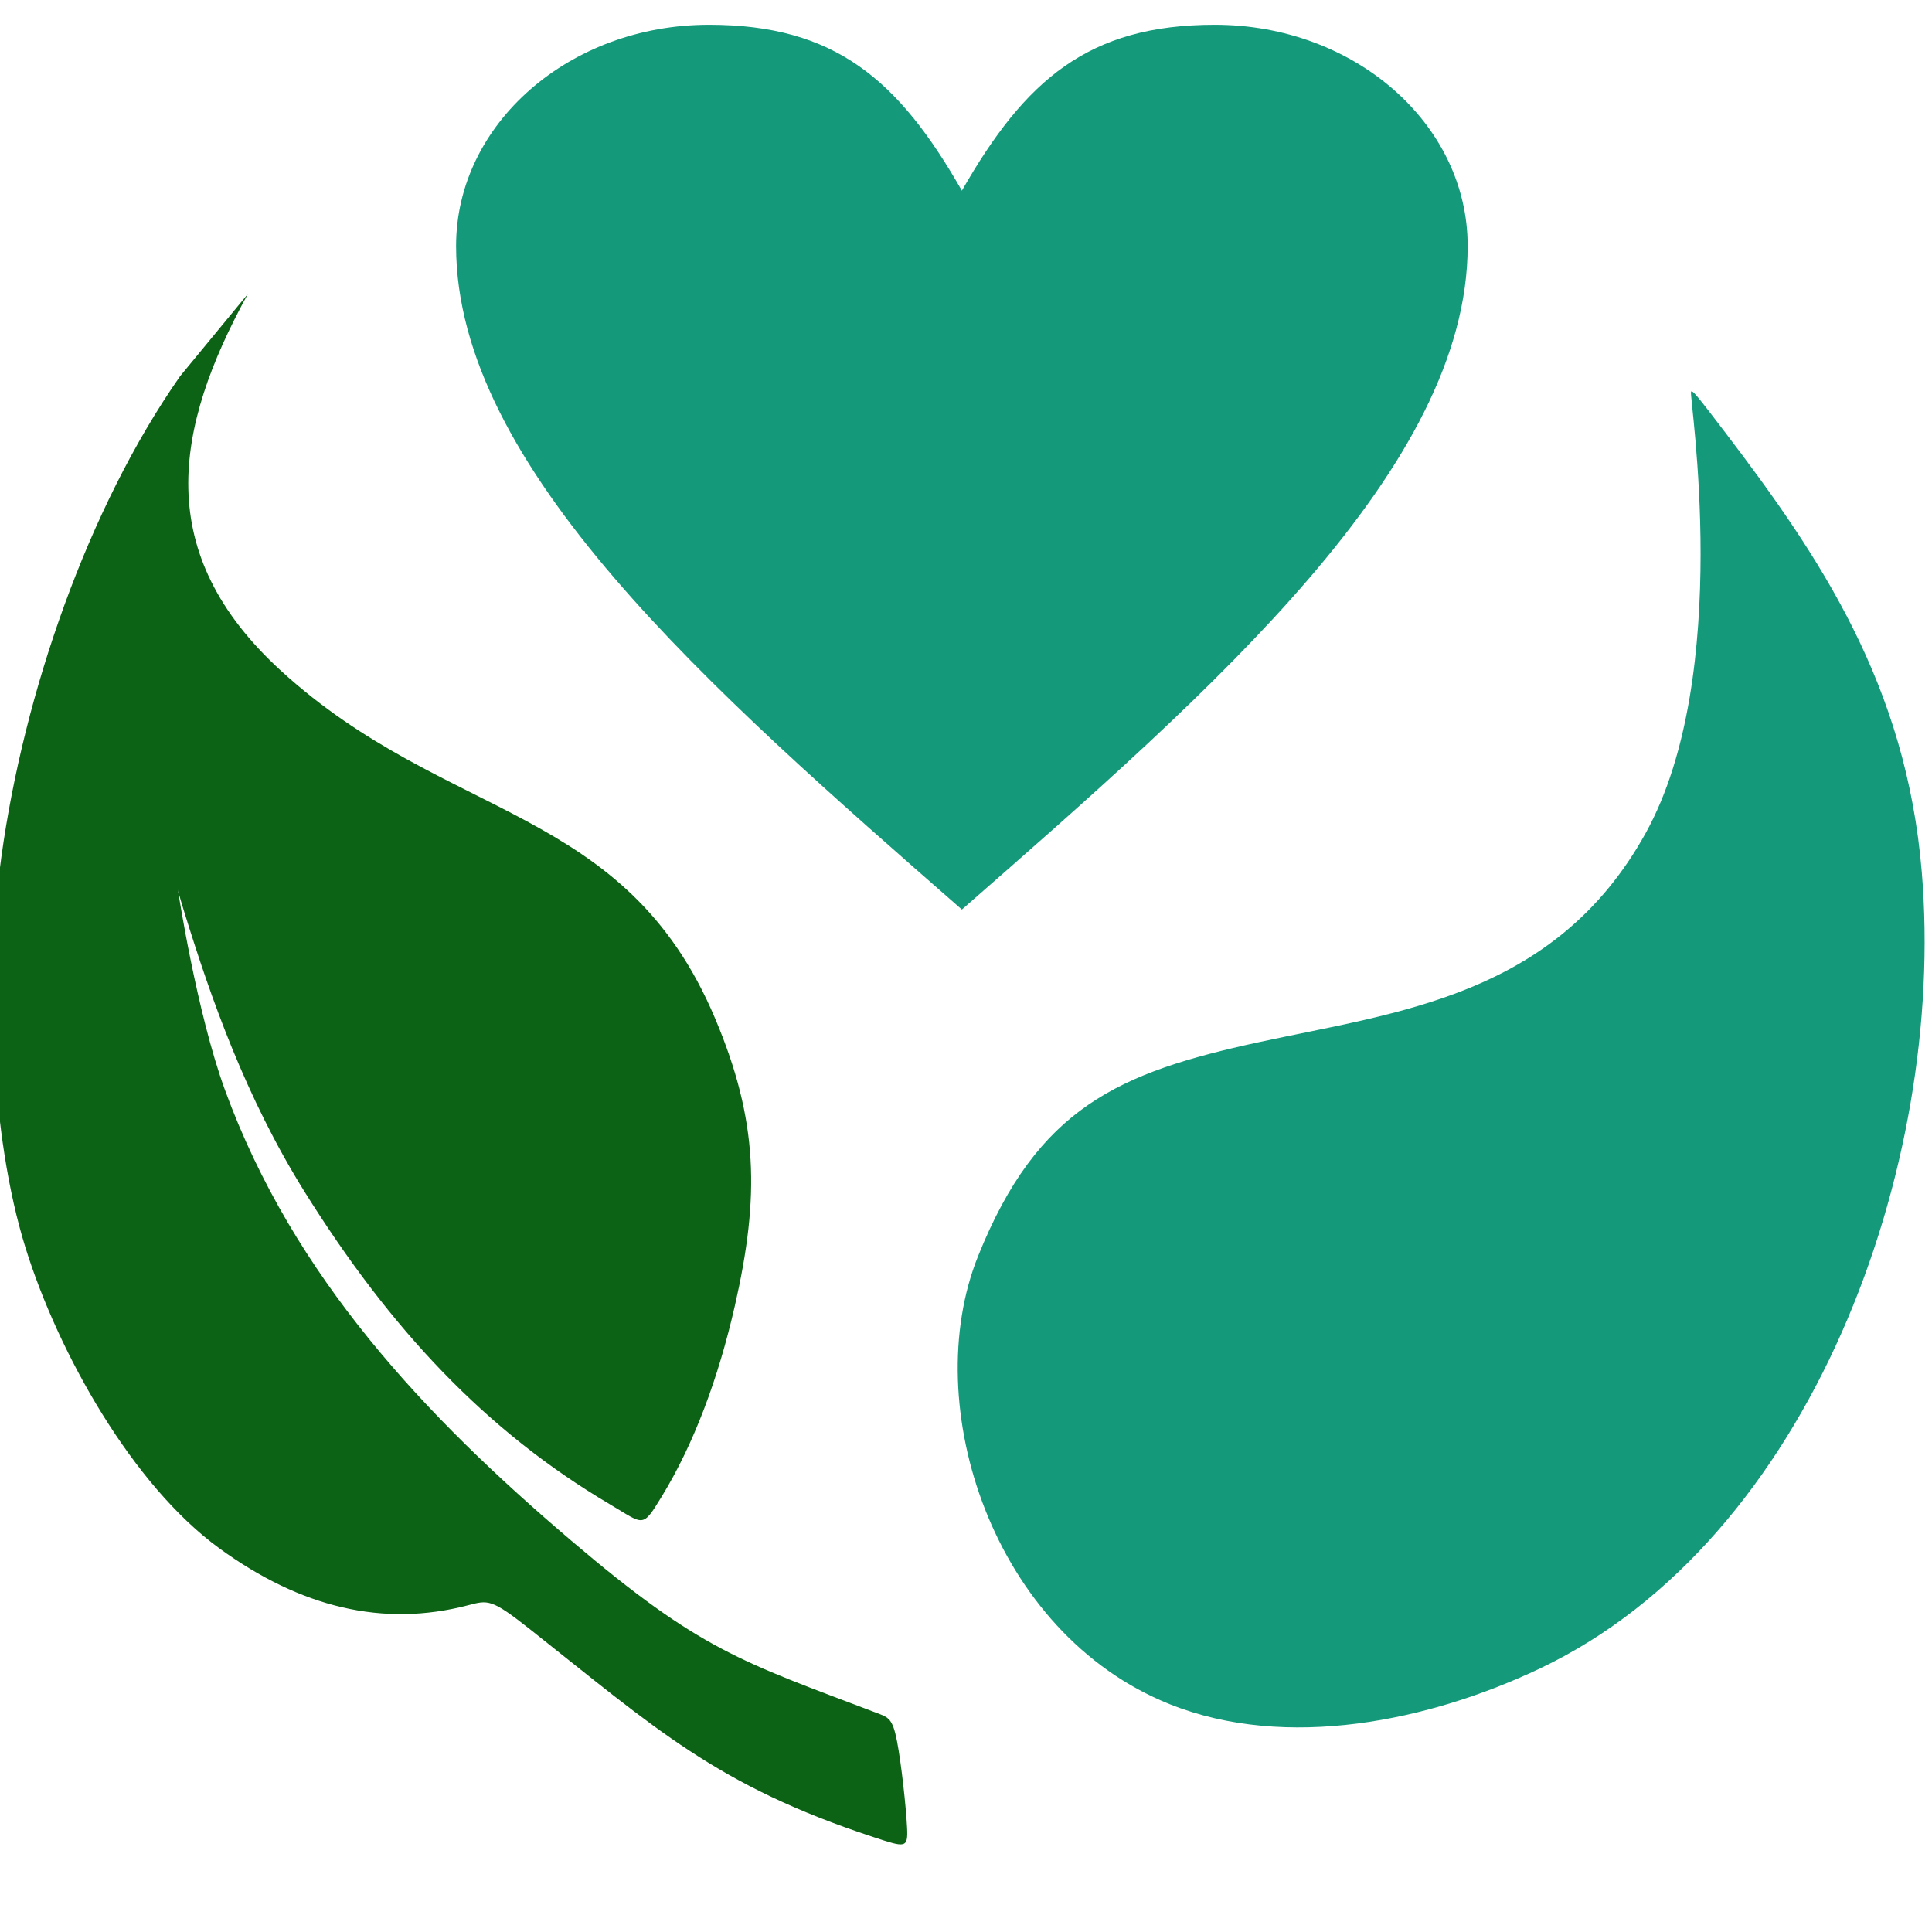
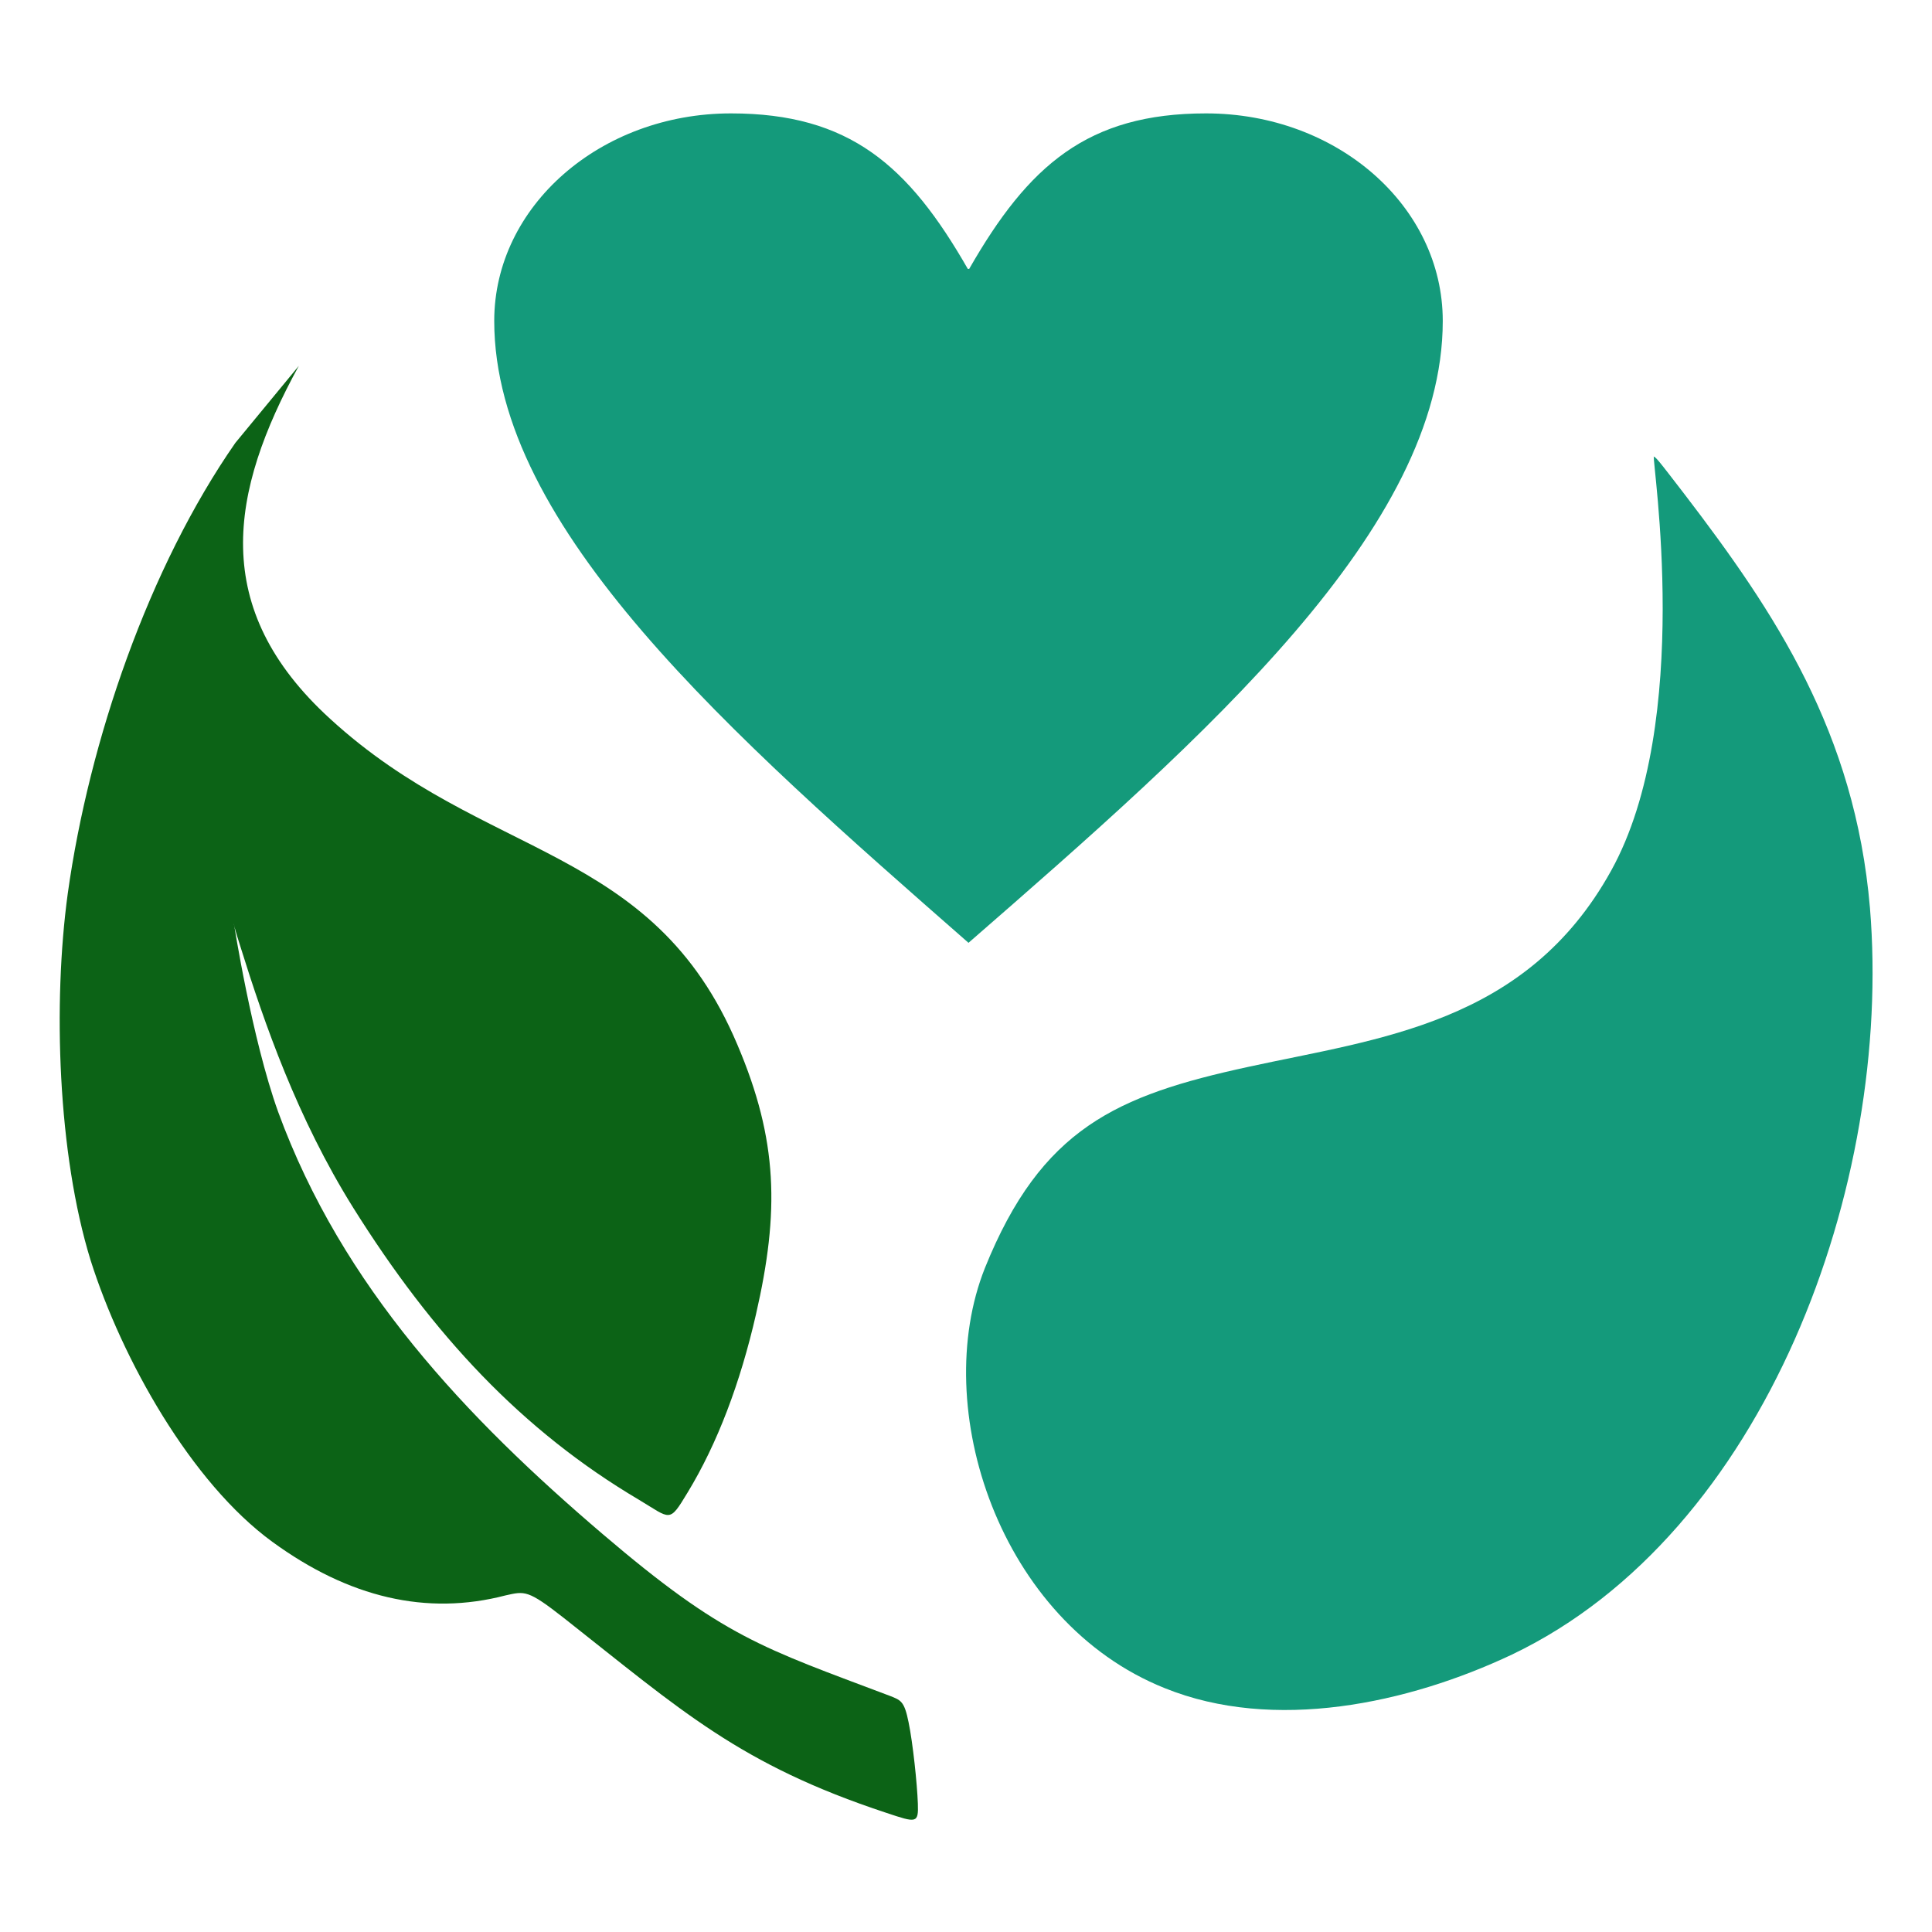
- <svg xmlns="http://www.w3.org/2000/svg" xml:space="preserve" width="30mm" height="30mm" version="1.1" style="shape-rendering:geometricPrecision; text-rendering:geometricPrecision; image-rendering:optimizeQuality; fill-rule:evenodd; clip-rule:evenodd" viewBox="0 0 3000 3000">
-   <defs>
-     <style type="text/css">
-    
-     .fil0 {fill:#0C6316}
-     .fil1 {fill:#149A7B}
-     .fil2 {fill:#149A7B;fill-rule:nonzero}
-    
-   </style>
-   </defs>
+ <svg xmlns="http://www.w3.org/2000/svg" xml:space="preserve" width="27.093mm" height="27.093mm" version="1.1" shape-rendering="geometricPrecision" text-rendering="geometricPrecision" image-rendering="optimizeQuality" fill-rule="evenodd" clip-rule="evenodd" viewBox="0 0 2709 2709">
  <g id="Capa_x0020_1">
-     <g id="_2109252634352">
-       <path class="fil0" d="M1392.84 2703.53c6.71,34.52 13.99,101.37 15.65,134.11 1.62,32.76 -2.36,31.38 -52.09,15.02 -243.71,-80.12 -338.65,-168.72 -533.34,-322.68 -60.45,-47.79 -65.16,-45.45 -96.39,-37.3 -131.62,34.37 -259.53,3.69 -386.24,-88.57 -134.44,-97.89 -249.67,-302.13 -300.91,-466.85 -54.65,-175.68 -62.28,-425.58 -37.4,-606.58 34.98,-254.51 134.17,-541.47 277.54,-746.54l105.13 -127.56c-114.66,209.46 -148.82,402 51.7,585.15 256.79,234.56 533.66,207.02 673.99,539.79 66.87,158.56 69.44,275.78 30.58,446.22 -25.76,112.96 -63.58,214.34 -113.43,295.87 -30.77,50.32 -27.12,43.87 -80.6,12.28 -193.48,-114.29 -340.99,-272.58 -473.34,-484.14 -92.54,-147.93 -146.51,-303.2 -186.68,-432.79 -10.19,-32.84 -10.75,-37.1 -10.8,-37.43 0,0 28.97,190.28 73.28,311.45 106.23,290.47 311.33,506.79 537.43,699.22 200.59,170.73 263.55,187.54 475.76,268.15 17.26,6.55 23.41,8.67 30.16,43.18z" />
-       <path class="fil1" d="M2625.79 608.36c1.87,-3.36 8.12,4.16 51.6,61.17 149.48,196.01 282.64,394.29 306.78,684.91 38.04,457.77 -172.31,1036.27 -592.51,1236.15 -172,81.82 -394.07,128.3 -575.54,55.59 -274.16,-109.84 -390.26,-463.8 -297.52,-695.29 92.75,-231.49 218.96,-285.42 435.66,-332.51 216.69,-47.09 460.47,-71.18 600.91,-324.33 137.15,-247.21 67.27,-679.77 70.62,-685.69z" />
-       <path class="fil2" d="M1493.6 296.05c98.17,-171.74 196.35,-257.6 392.7,-257.6 216.77,0 392.69,153.87 392.69,343.47 0,343.47 -392.69,686.94 -785.39,1030.42 -392.69,-343.48 -785.39,-686.95 -785.39,-1030.42 0,-189.6 175.92,-343.47 392.7,-343.47 196.35,0 294.52,85.86 392.69,257.6z" />
+     <rect fill="none" width="2709" height="2709" />
+     <g id="_2972438773680">
+       <path fill="#0C6316" d="M1274 2415c6,29 12,86 13,114 1,28 -2,27 -44,13 -206,-68 -287,-143 -452,-273 -51,-40 -55,-38 -82,-32 -111,29 -220,3 -327,-75 -114,-83 -211,-256 -255,-395 -46,-149 -53,-360 -32,-514 30,-215 114,-458 235,-632l89 -108c-97,177 -126,340 44,495 217,199 452,175 571,457 57,134 59,234 26,378 -22,96 -54,181 -96,250 -26,43 -23,37 -68,10 -164,-97 -289,-231 -401,-410 -78,-125 -124,-257 -158,-366 -9,-28 -9,-31 -9,-32 0,0 25,161 62,264 90,246 264,429 455,592 170,145 223,159 403,227 15,6 20,7 26,37z" />
+       <path fill="#149A7B" d="M2318 641c2,-3 7,4 44,52 127,166 239,334 260,580 32,388 -146,877 -502,1047 -146,69 -334,109 -487,47 -232,-93 -330,-393 -252,-589 79,-196 185,-242 369,-282 183,-40 390,-60 509,-275 116,-209 57,-576 60,-581z" />
+       <path fill="#149A7B" fill-rule="nonzero" d="M1359 377c83,-145 166,-218 332,-218 184,0 332,130 332,291 0,291 -332,582 -665,872 -332,-291 -665,-582 -665,-872 0,-161 149,-291 332,-291 166,0 249,73 332,218z" />
    </g>
  </g>
</svg>
